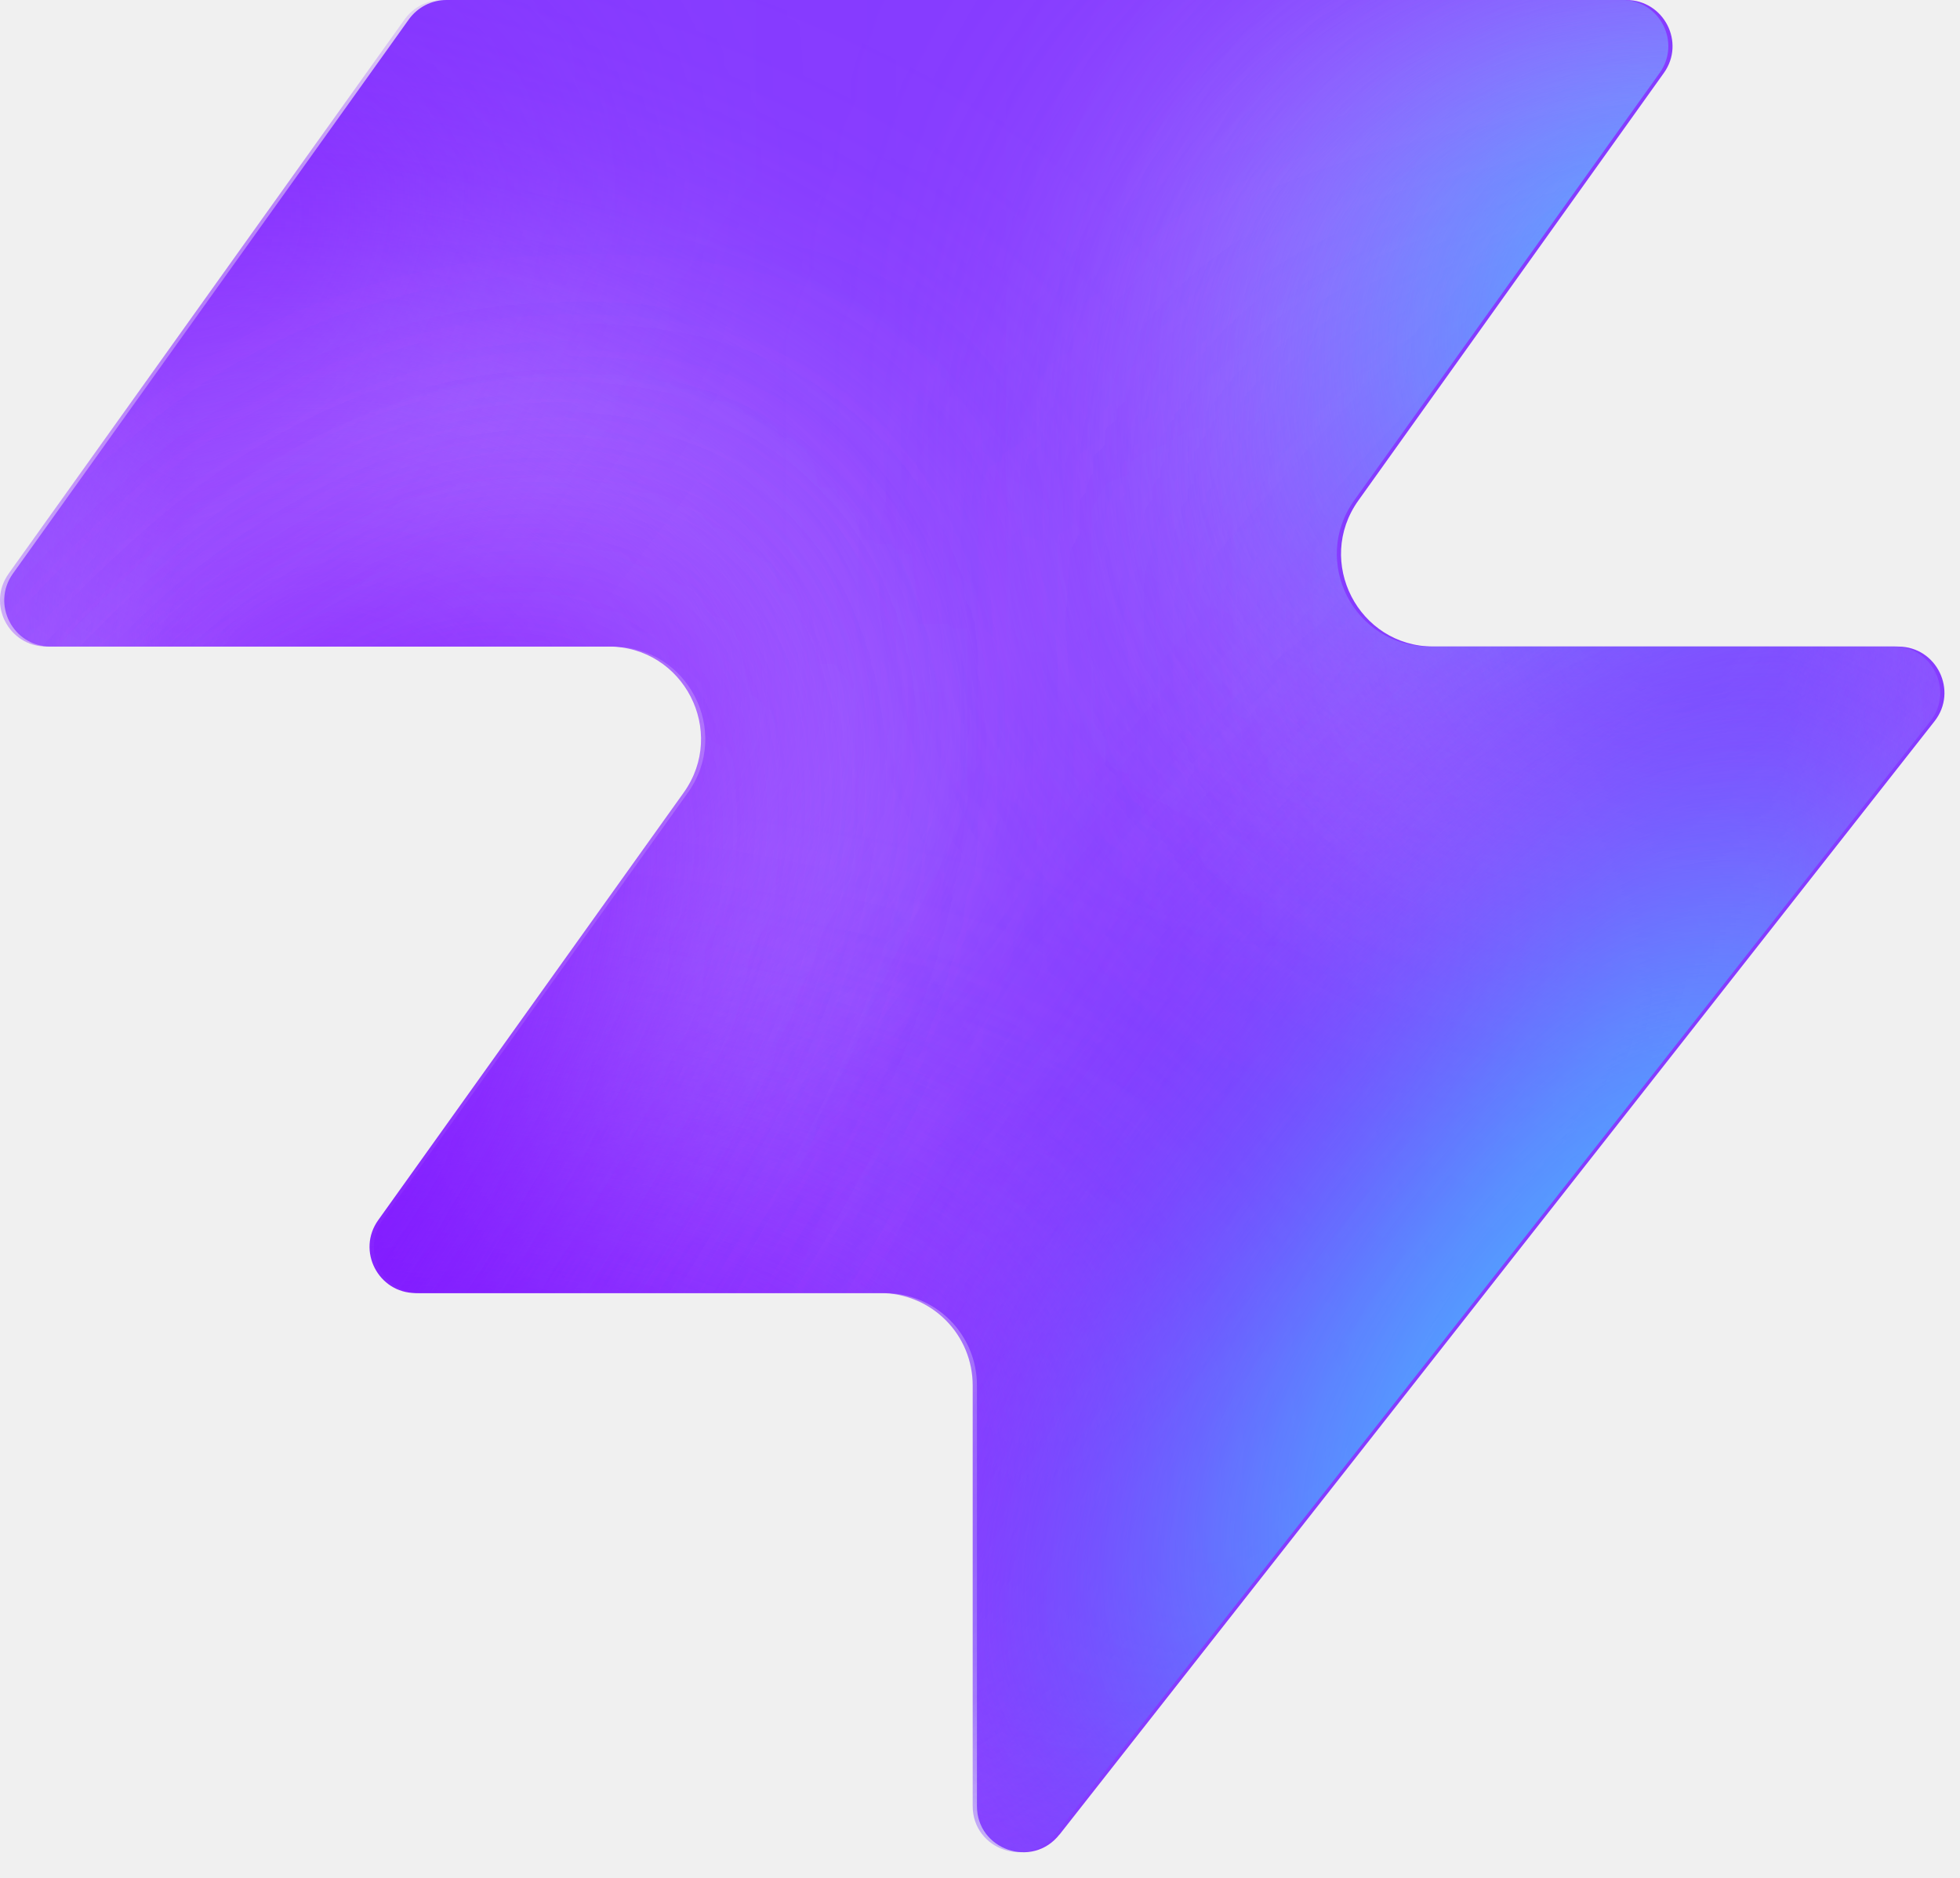
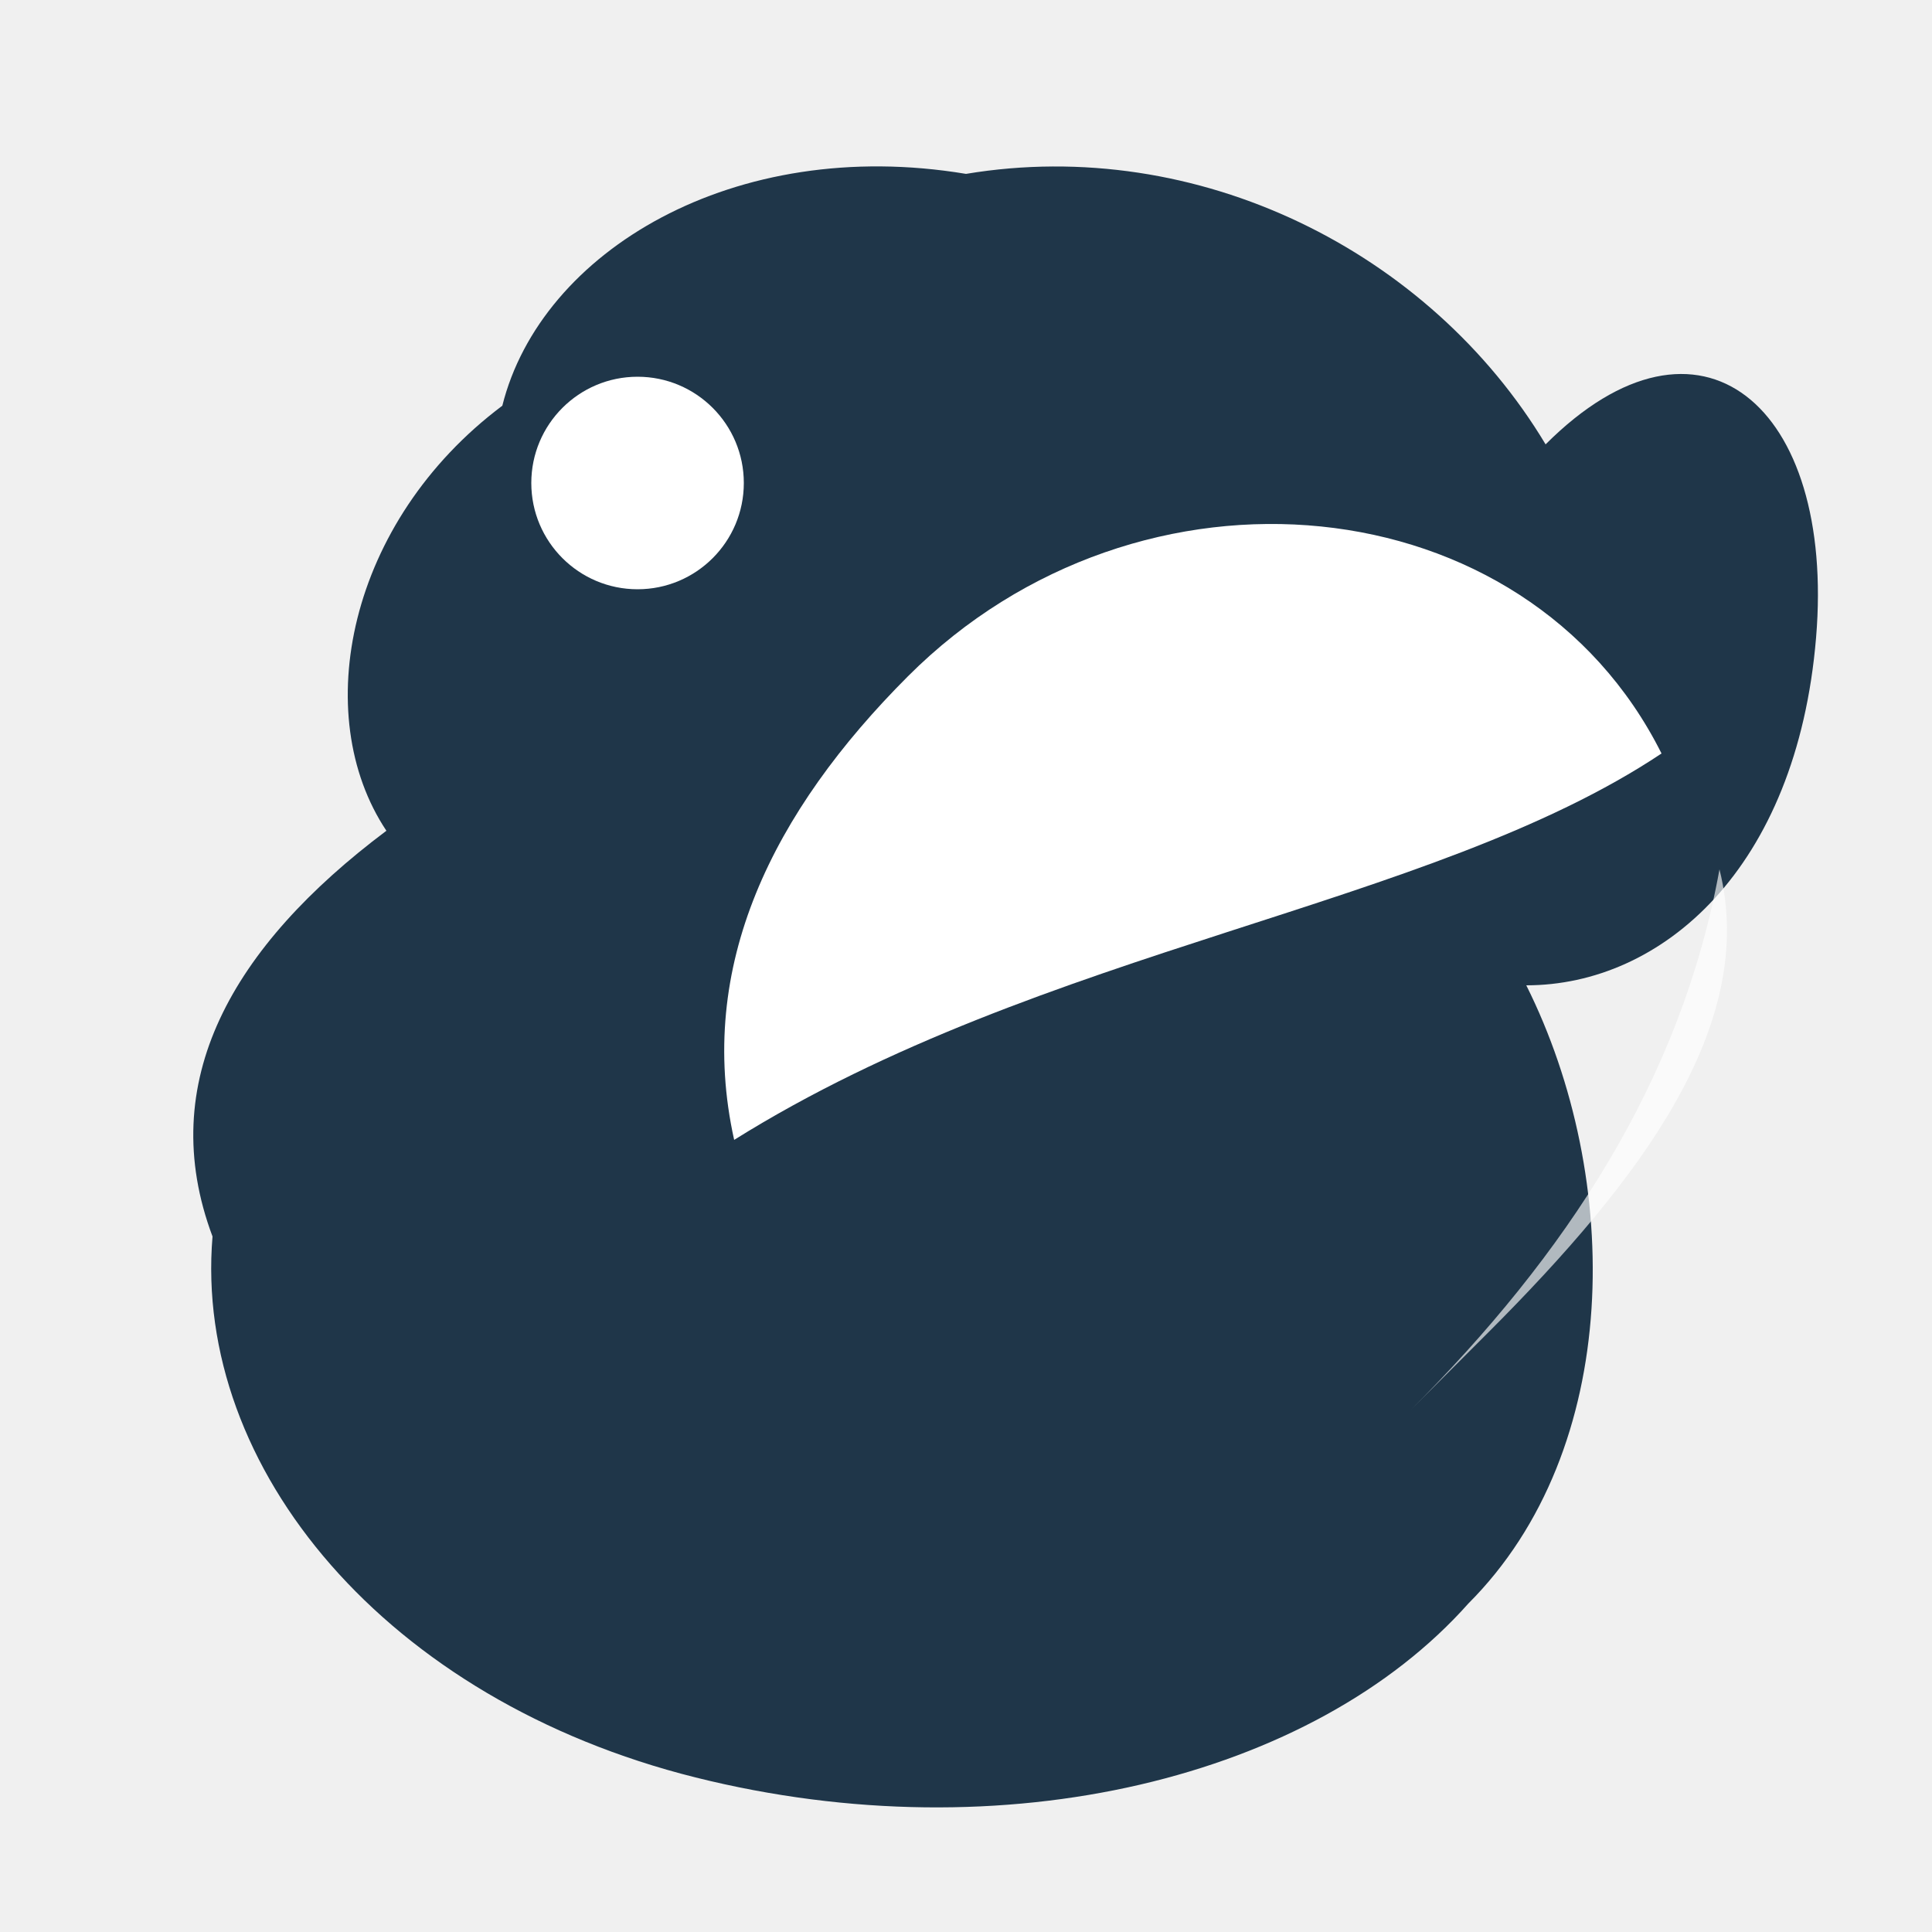
- <svg xmlns="http://www.w3.org/2000/svg" width="48" height="46" fill="none" viewBox="0 0 48 46">
-   <path fill="#863bff" d="M25.946 44.938c-.664.845-2.021.375-2.021-.698V33.937a2.26 2.26 0 0 0-2.262-2.262H10.287c-.92 0-1.456-1.04-.92-1.788l7.48-10.471c1.07-1.497 0-3.578-1.842-3.578H1.237c-.92 0-1.456-1.04-.92-1.788L10.013.474c.214-.297.556-.474.92-.474h28.894c.92 0 1.456 1.04.92 1.788l-7.48 10.471c-1.07 1.498 0 3.579 1.842 3.579h11.377c.943 0 1.473 1.088.89 1.83L25.947 44.94z" style="fill:#863bff;fill:color(display-p3 .525 .23 1);fill-opacity:1" />
-   <mask id="a" width="48" height="46" x="0" y="0" maskUnits="userSpaceOnUse" style="mask-type:alpha">
-     <path fill="#000" d="M25.842 44.938c-.664.844-2.021.375-2.021-.698V33.937a2.26 2.26 0 0 0-2.262-2.262H10.183c-.92 0-1.456-1.04-.92-1.788l7.48-10.471c1.07-1.498 0-3.579-1.842-3.579H1.133c-.92 0-1.456-1.04-.92-1.787L9.91.473c.214-.297.556-.474.92-.474h28.894c.92 0 1.456 1.04.92 1.788l-7.48 10.471c-1.07 1.498 0 3.578 1.842 3.578h11.377c.943 0 1.473 1.088.89 1.832L25.843 44.94z" style="fill:#000;fill-opacity:1" />
-   </mask>
-   <g mask="url(#a)">
-     <g filter="url(#b)">
-       <ellipse cx="5.508" cy="14.704" fill="#ede6ff" rx="5.508" ry="14.704" style="fill:#ede6ff;fill:color(display-p3 .927 .903 1);fill-opacity:1" transform="matrix(.00324 1 1 -.00324 -4.47 31.516)" />
-     </g>
-     <g filter="url(#c)">
-       <ellipse cx="10.399" cy="29.851" fill="#ede6ff" rx="10.399" ry="29.851" style="fill:#ede6ff;fill:color(display-p3 .927 .903 1);fill-opacity:1" transform="matrix(.00324 1 1 -.00324 -39.328 7.883)" />
-     </g>
-     <g filter="url(#d)">
-       <ellipse cx="5.508" cy="30.487" fill="#7e14ff" rx="5.508" ry="30.487" style="fill:#7e14ff;fill:color(display-p3 .492 .077 1);fill-opacity:1" transform="rotate(89.814 -25.913 -14.639)scale(1 -1)" />
-     </g>
-     <g filter="url(#e)">
-       <ellipse cx="5.508" cy="30.599" fill="#7e14ff" rx="5.508" ry="30.599" style="fill:#7e14ff;fill:color(display-p3 .492 .077 1);fill-opacity:1" transform="rotate(89.814 -32.644 -3.334)scale(1 -1)" />
-     </g>
-     <g filter="url(#f)">
-       <ellipse cx="5.508" cy="30.599" fill="#7e14ff" rx="5.508" ry="30.599" style="fill:#7e14ff;fill:color(display-p3 .492 .077 1);fill-opacity:1" transform="matrix(.00324 1 1 -.00324 -34.34 30.47)" />
-     </g>
-     <g filter="url(#g)">
-       <ellipse cx="14.072" cy="22.078" fill="#ede6ff" rx="14.072" ry="22.078" style="fill:#ede6ff;fill:color(display-p3 .927 .903 1);fill-opacity:1" transform="rotate(93.35 24.506 48.493)scale(-1 1)" />
-     </g>
-     <g filter="url(#h)">
-       <ellipse cx="3.47" cy="21.501" fill="#7e14ff" rx="3.47" ry="21.501" style="fill:#7e14ff;fill:color(display-p3 .492 .077 1);fill-opacity:1" transform="rotate(89.009 28.708 47.59)scale(-1 1)" />
-     </g>
-     <g filter="url(#i)">
-       <ellipse cx="3.47" cy="21.501" fill="#7e14ff" rx="3.47" ry="21.501" style="fill:#7e14ff;fill:color(display-p3 .492 .077 1);fill-opacity:1" transform="rotate(89.009 28.708 47.59)scale(-1 1)" />
-     </g>
-     <g filter="url(#j)">
-       <ellipse cx=".387" cy="8.972" fill="#7e14ff" rx="4.407" ry="29.108" style="fill:#7e14ff;fill:color(display-p3 .492 .077 1);fill-opacity:1" transform="rotate(39.51 .387 8.972)" />
-     </g>
-     <g filter="url(#k)">
-       <ellipse cx="47.523" cy="-6.092" fill="#7e14ff" rx="4.407" ry="29.108" style="fill:#7e14ff;fill:color(display-p3 .492 .077 1);fill-opacity:1" transform="rotate(37.892 47.523 -6.092)" />
-     </g>
-     <g filter="url(#l)">
-       <ellipse cx="41.412" cy="6.333" fill="#47bfff" rx="5.971" ry="9.665" style="fill:#47bfff;fill:color(display-p3 .28 .748 1);fill-opacity:1" transform="rotate(37.892 41.412 6.333)" />
-     </g>
-     <g filter="url(#m)">
-       <ellipse cx="-1.879" cy="38.332" fill="#7e14ff" rx="4.407" ry="29.108" style="fill:#7e14ff;fill:color(display-p3 .492 .077 1);fill-opacity:1" transform="rotate(37.892 -1.88 38.332)" />
-     </g>
-     <g filter="url(#n)">
-       <ellipse cx="-1.879" cy="38.332" fill="#7e14ff" rx="4.407" ry="29.108" style="fill:#7e14ff;fill:color(display-p3 .492 .077 1);fill-opacity:1" transform="rotate(37.892 -1.88 38.332)" />
-     </g>
-     <g filter="url(#o)">
-       <ellipse cx="35.651" cy="29.907" fill="#7e14ff" rx="4.407" ry="29.108" style="fill:#7e14ff;fill:color(display-p3 .492 .077 1);fill-opacity:1" transform="rotate(37.892 35.651 29.907)" />
-     </g>
-     <g filter="url(#p)">
-       <ellipse cx="38.418" cy="32.4" fill="#47bfff" rx="5.971" ry="15.297" style="fill:#47bfff;fill:color(display-p3 .28 .748 1);fill-opacity:1" transform="rotate(37.892 38.418 32.4)" />
-     </g>
-   </g>
-   <defs>
-     <filter id="b" width="60.045" height="41.654" x="-19.77" y="16.149" color-interpolation-filters="sRGB" filterUnits="userSpaceOnUse">
-       <feFlood flood-opacity="0" result="BackgroundImageFix" />
-       <feBlend in="SourceGraphic" in2="BackgroundImageFix" result="shape" />
-       <feGaussianBlur result="effect1_foregroundBlur_2002_17158" stdDeviation="7.659" />
-     </filter>
-     <filter id="c" width="90.34" height="51.437" x="-54.613" y="-7.533" color-interpolation-filters="sRGB" filterUnits="userSpaceOnUse">
-       <feFlood flood-opacity="0" result="BackgroundImageFix" />
-       <feBlend in="SourceGraphic" in2="BackgroundImageFix" result="shape" />
-       <feGaussianBlur result="effect1_foregroundBlur_2002_17158" stdDeviation="7.659" />
-     </filter>
-     <filter id="d" width="79.355" height="29.4" x="-49.64" y="2.03" color-interpolation-filters="sRGB" filterUnits="userSpaceOnUse">
-       <feFlood flood-opacity="0" result="BackgroundImageFix" />
-       <feBlend in="SourceGraphic" in2="BackgroundImageFix" result="shape" />
-       <feGaussianBlur result="effect1_foregroundBlur_2002_17158" stdDeviation="4.596" />
-     </filter>
-     <filter id="e" width="79.579" height="29.4" x="-45.045" y="20.029" color-interpolation-filters="sRGB" filterUnits="userSpaceOnUse">
-       <feFlood flood-opacity="0" result="BackgroundImageFix" />
-       <feBlend in="SourceGraphic" in2="BackgroundImageFix" result="shape" />
-       <feGaussianBlur result="effect1_foregroundBlur_2002_17158" stdDeviation="4.596" />
-     </filter>
-     <filter id="f" width="79.579" height="29.4" x="-43.513" y="21.178" color-interpolation-filters="sRGB" filterUnits="userSpaceOnUse">
-       <feFlood flood-opacity="0" result="BackgroundImageFix" />
-       <feBlend in="SourceGraphic" in2="BackgroundImageFix" result="shape" />
-       <feGaussianBlur result="effect1_foregroundBlur_2002_17158" stdDeviation="4.596" />
-     </filter>
-     <filter id="g" width="74.749" height="58.852" x="15.756" y="-17.901" color-interpolation-filters="sRGB" filterUnits="userSpaceOnUse">
-       <feFlood flood-opacity="0" result="BackgroundImageFix" />
-       <feBlend in="SourceGraphic" in2="BackgroundImageFix" result="shape" />
-       <feGaussianBlur result="effect1_foregroundBlur_2002_17158" stdDeviation="7.659" />
-     </filter>
-     <filter id="h" width="61.377" height="25.362" x="23.548" y="2.284" color-interpolation-filters="sRGB" filterUnits="userSpaceOnUse">
-       <feFlood flood-opacity="0" result="BackgroundImageFix" />
-       <feBlend in="SourceGraphic" in2="BackgroundImageFix" result="shape" />
-       <feGaussianBlur result="effect1_foregroundBlur_2002_17158" stdDeviation="4.596" />
-     </filter>
-     <filter id="i" width="61.377" height="25.362" x="23.548" y="2.284" color-interpolation-filters="sRGB" filterUnits="userSpaceOnUse">
-       <feFlood flood-opacity="0" result="BackgroundImageFix" />
-       <feBlend in="SourceGraphic" in2="BackgroundImageFix" result="shape" />
-       <feGaussianBlur result="effect1_foregroundBlur_2002_17158" stdDeviation="4.596" />
-     </filter>
-     <filter id="j" width="56.045" height="63.649" x="-27.636" y="-22.853" color-interpolation-filters="sRGB" filterUnits="userSpaceOnUse">
-       <feFlood flood-opacity="0" result="BackgroundImageFix" />
-       <feBlend in="SourceGraphic" in2="BackgroundImageFix" result="shape" />
-       <feGaussianBlur result="effect1_foregroundBlur_2002_17158" stdDeviation="4.596" />
-     </filter>
-     <filter id="k" width="54.814" height="64.646" x="20.116" y="-38.415" color-interpolation-filters="sRGB" filterUnits="userSpaceOnUse">
-       <feFlood flood-opacity="0" result="BackgroundImageFix" />
-       <feBlend in="SourceGraphic" in2="BackgroundImageFix" result="shape" />
-       <feGaussianBlur result="effect1_foregroundBlur_2002_17158" stdDeviation="4.596" />
-     </filter>
-     <filter id="l" width="33.541" height="35.313" x="24.641" y="-11.323" color-interpolation-filters="sRGB" filterUnits="userSpaceOnUse">
-       <feFlood flood-opacity="0" result="BackgroundImageFix" />
-       <feBlend in="SourceGraphic" in2="BackgroundImageFix" result="shape" />
-       <feGaussianBlur result="effect1_foregroundBlur_2002_17158" stdDeviation="4.596" />
-     </filter>
-     <filter id="m" width="54.814" height="64.646" x="-29.286" y="6.009" color-interpolation-filters="sRGB" filterUnits="userSpaceOnUse">
-       <feFlood flood-opacity="0" result="BackgroundImageFix" />
-       <feBlend in="SourceGraphic" in2="BackgroundImageFix" result="shape" />
-       <feGaussianBlur result="effect1_foregroundBlur_2002_17158" stdDeviation="4.596" />
-     </filter>
-     <filter id="n" width="54.814" height="64.646" x="-29.286" y="6.009" color-interpolation-filters="sRGB" filterUnits="userSpaceOnUse">
-       <feFlood flood-opacity="0" result="BackgroundImageFix" />
-       <feBlend in="SourceGraphic" in2="BackgroundImageFix" result="shape" />
-       <feGaussianBlur result="effect1_foregroundBlur_2002_17158" stdDeviation="4.596" />
-     </filter>
-     <filter id="o" width="54.814" height="64.646" x="8.244" y="-2.416" color-interpolation-filters="sRGB" filterUnits="userSpaceOnUse">
-       <feFlood flood-opacity="0" result="BackgroundImageFix" />
-       <feBlend in="SourceGraphic" in2="BackgroundImageFix" result="shape" />
-       <feGaussianBlur result="effect1_foregroundBlur_2002_17158" stdDeviation="4.596" />
-     </filter>
-     <filter id="p" width="39.409" height="43.623" x="18.713" y="10.588" color-interpolation-filters="sRGB" filterUnits="userSpaceOnUse">
-       <feFlood flood-opacity="0" result="BackgroundImageFix" />
-       <feBlend in="SourceGraphic" in2="BackgroundImageFix" result="shape" />
-       <feGaussianBlur result="effect1_foregroundBlur_2002_17158" stdDeviation="4.596" />
-     </filter>
-   </defs>
+ <svg xmlns="http://www.w3.org/2000/svg" viewBox="0 0 100 100">
+   <path fill="#1F3649" d="     M 20,43 C 16,37 18,27 26,21     C 28,13 38,7 50,9     C 62,7 74,13 80,23     C 88,15 95,21 94,33     C 93,45 86,51 79,51     C 84,61 84,75 76,83     C 68,92 52,96 36,92     C 20,88 10,76 11,64     C 8,56 12,49 20,43 Z   " />
+   <circle fill="white" cx="33" cy="25" r="5.5" />
+   <path fill="white" d="M 47,35 C 59,23 79,25 86,39 C 74,47 54,49 38,59 C 36,50 40,42 47,35 Z" />
+   <path fill="white" opacity="0.65" d="M 77,69 C 85,61 91,53 89,45 C 87,56 81,65 73,73 Z" />
</svg>
